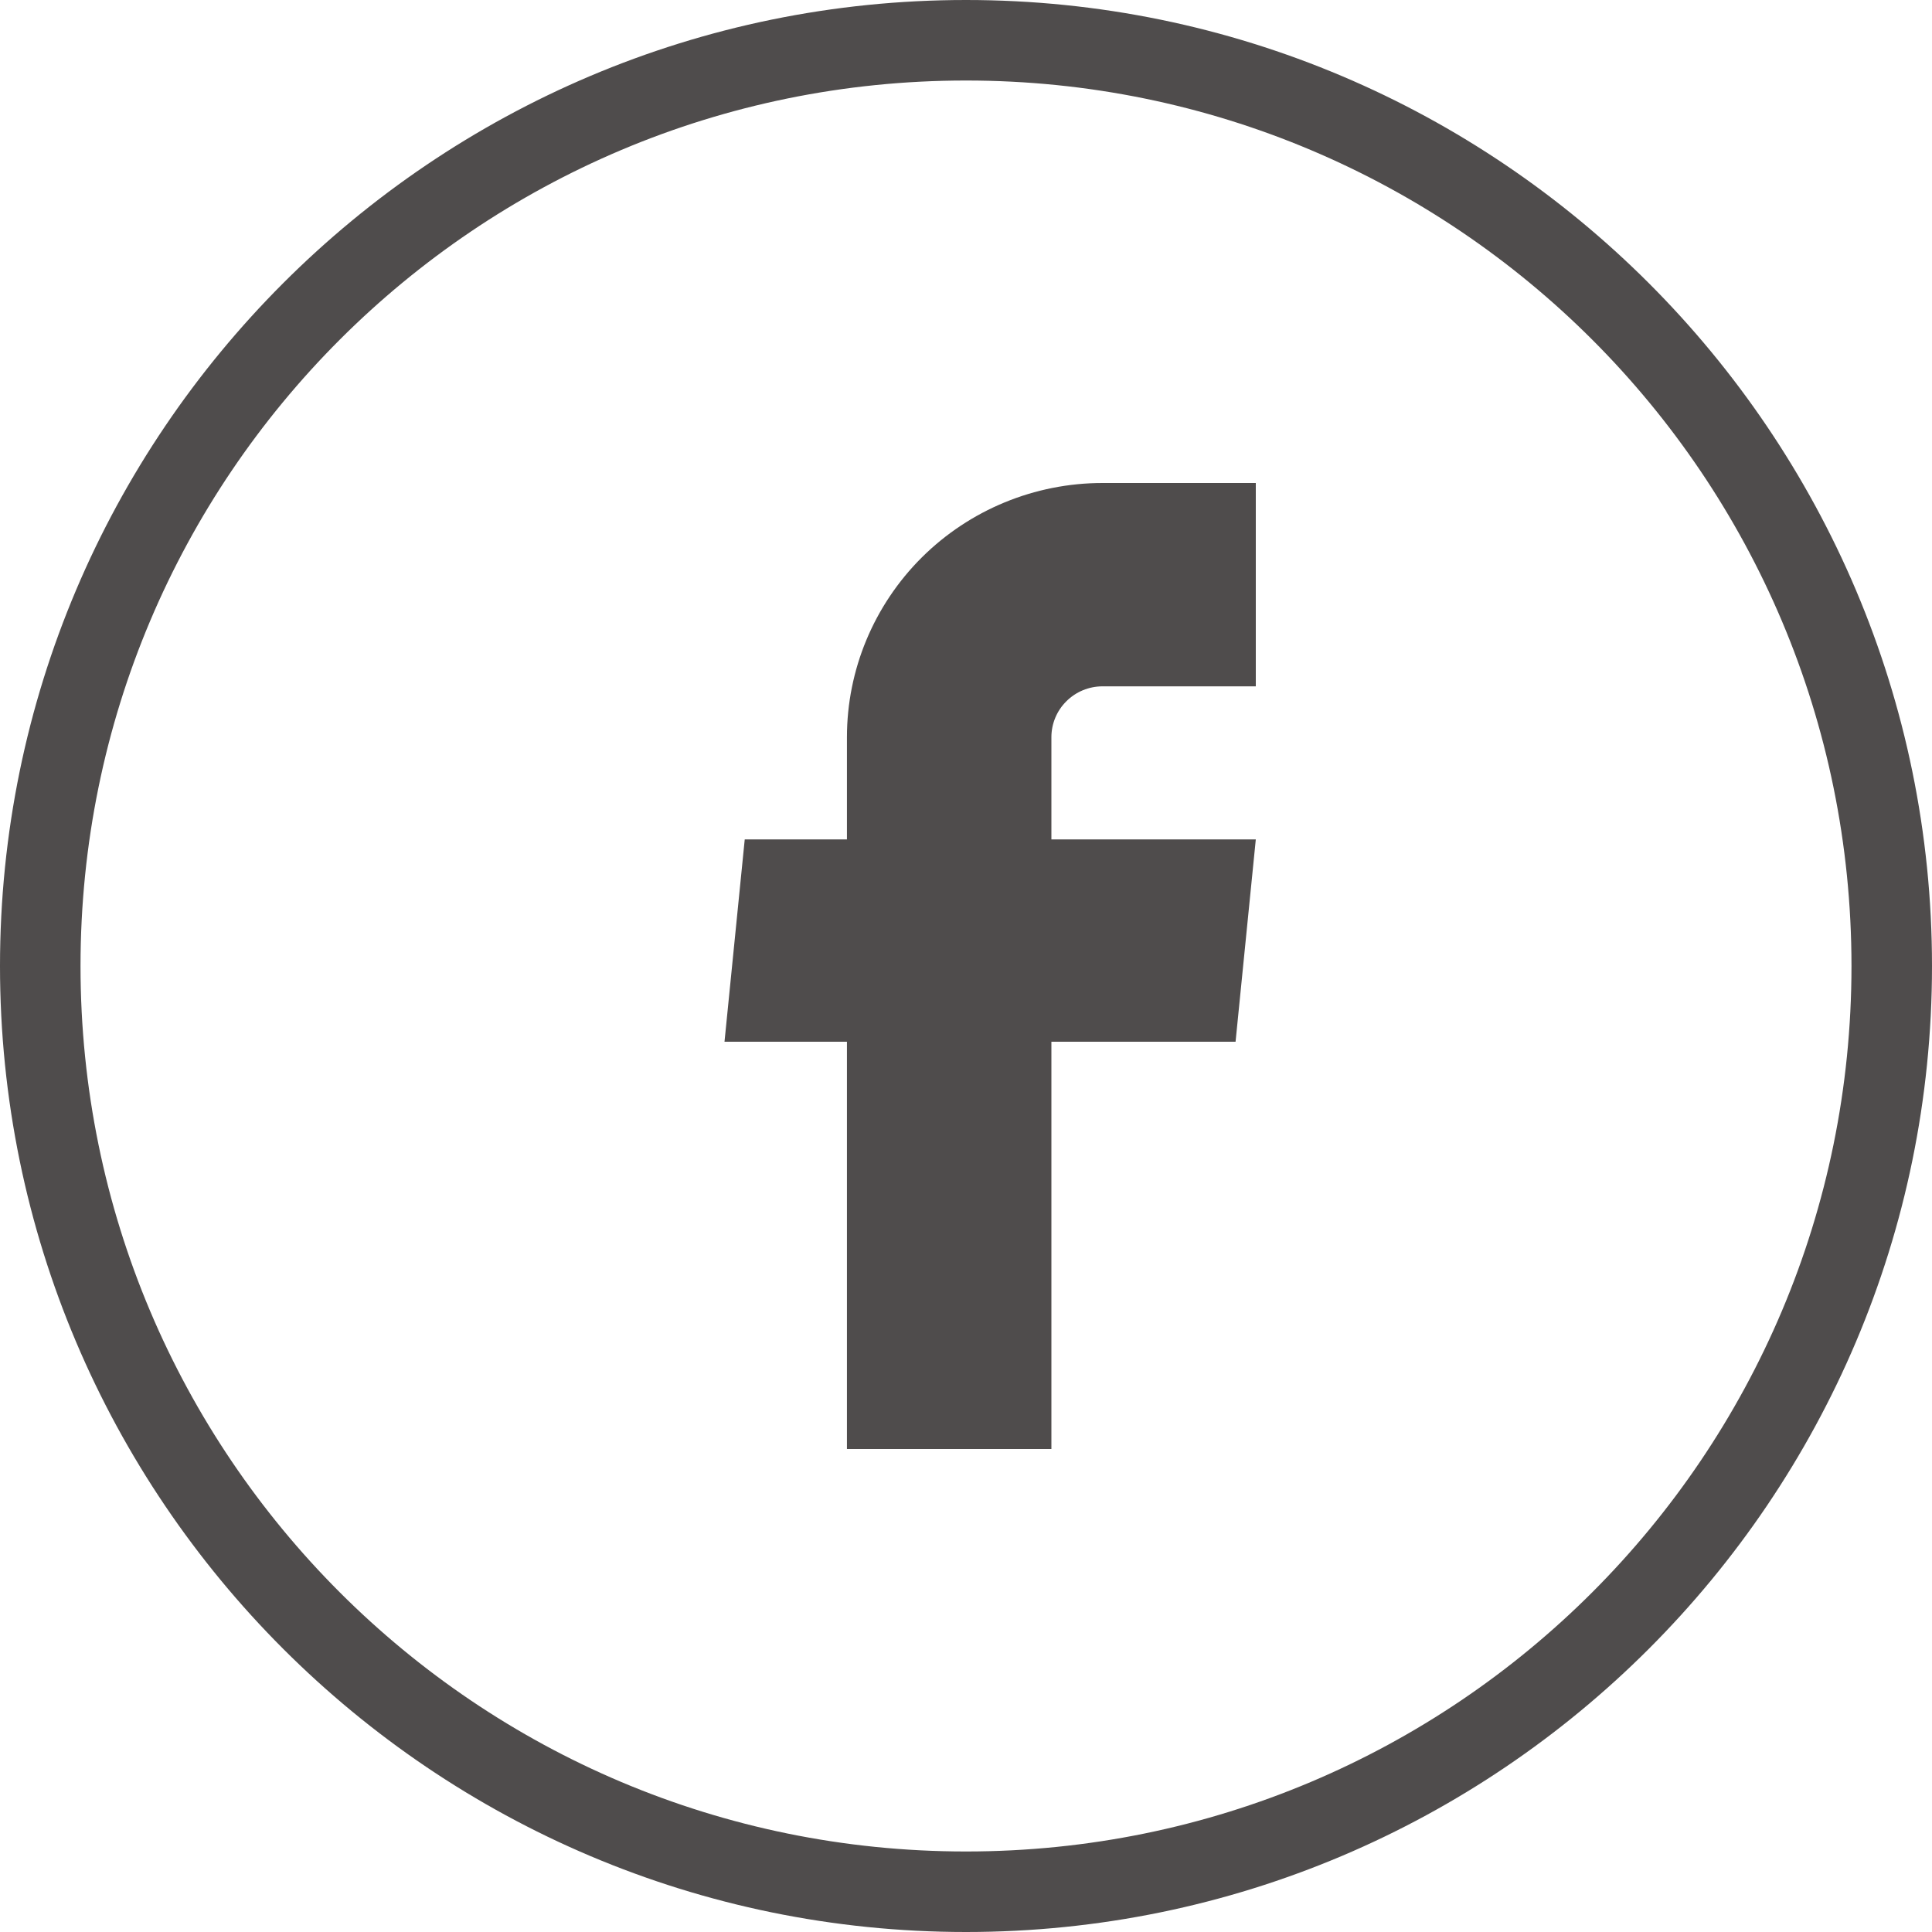
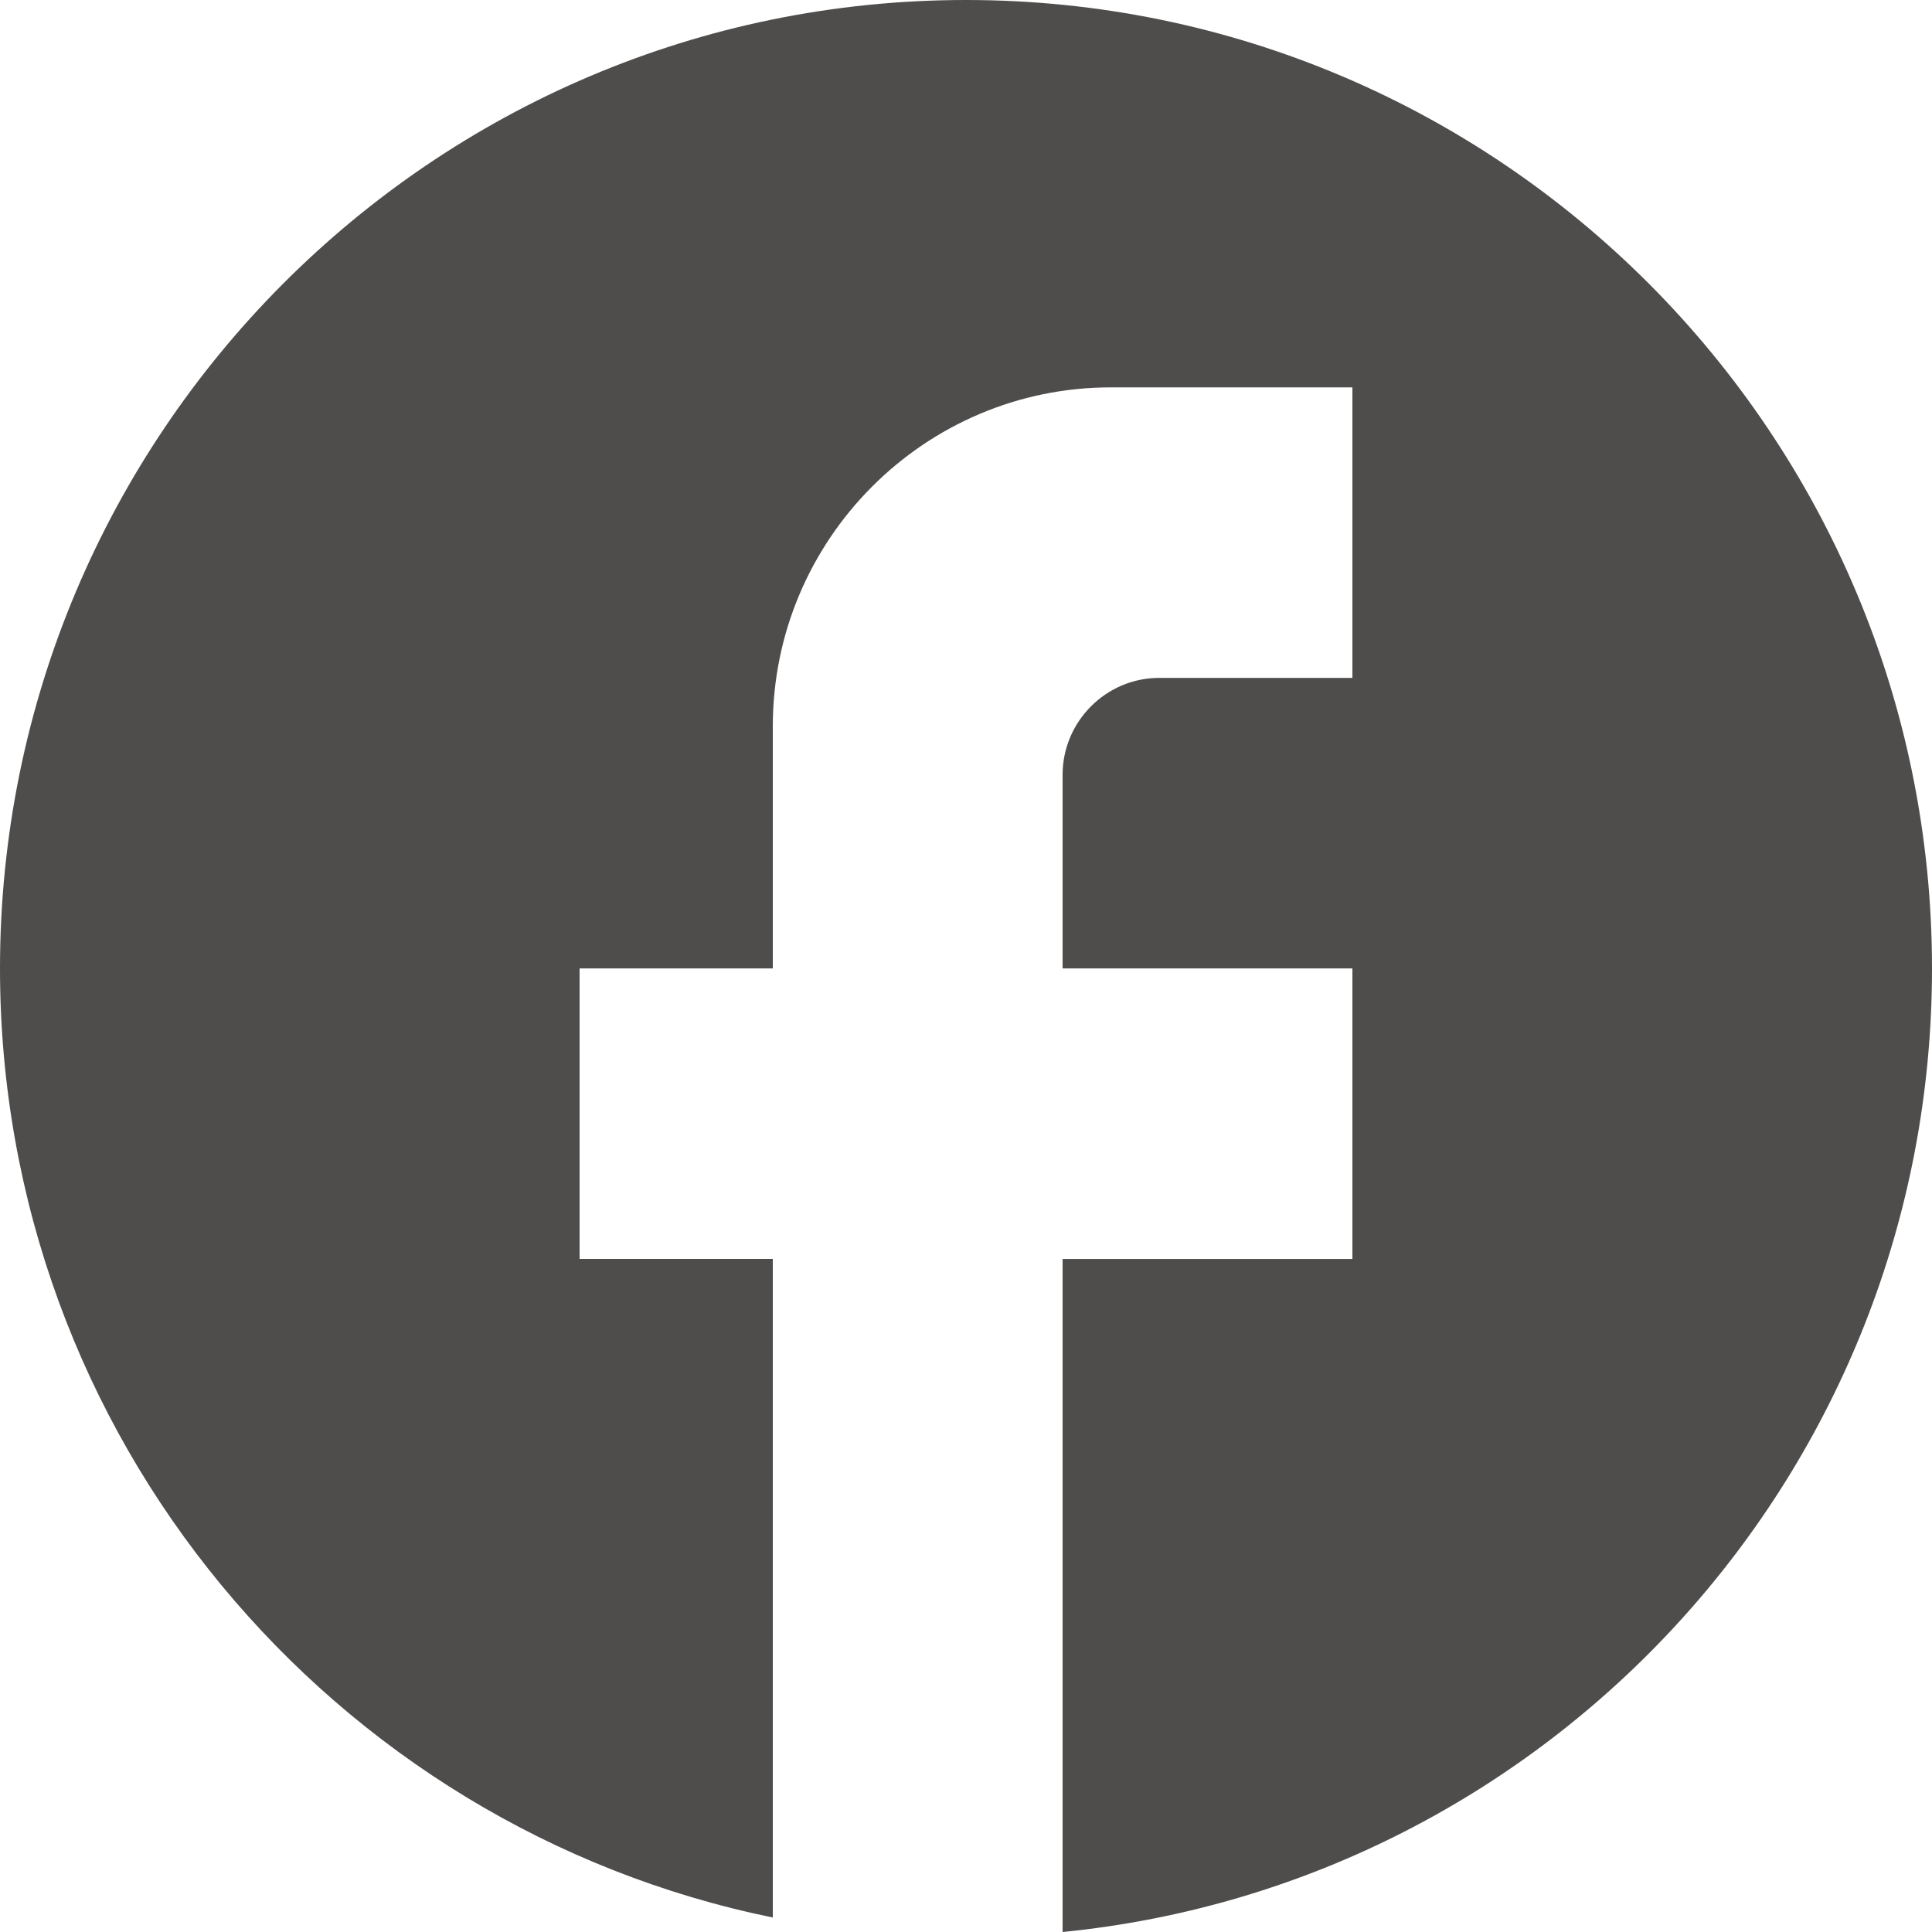
- <svg xmlns="http://www.w3.org/2000/svg" width="40" height="40" viewBox="0 0 40 40" fill="none">
-   <path d="M17.535 30H21.768V21.568H25.581L26 17.379H21.768V15.263C21.768 14.984 21.879 14.716 22.078 14.519C22.276 14.321 22.545 14.21 22.826 14.21H26V10H22.826C21.423 10 20.077 10.555 19.085 11.541C18.093 12.529 17.535 13.867 17.535 15.263V17.379H15.419L15 21.568H17.535V30Z" fill="#4F4C4C" />
-   <path d="M20 0C8.967 0 0 8.967 0 20C0 31.033 8.967 40 20 40C31.033 40 40 31.033 40 20C40 8.967 31.033 0 20 0ZM20 1.667C30.133 1.667 38.333 9.867 38.333 20C38.333 30.133 30.133 38.333 20 38.333C9.867 38.333 1.667 30.133 1.667 20C1.667 9.867 9.867 1.667 20 1.667Z" fill="#4F4C4C" />
+ <svg xmlns="http://www.w3.org/2000/svg" viewBox="0 0 40 40" fill="none">
+   <path fill="#4F4C4C" d="M40 20.05C40 8.982 31.04 0 20 0S0 8.982 0 20.05c0 9.704 6.88 17.785 16 19.65V26.064h-4V20.05h4v-5.012c0-3.87 3.14-7.018 7-7.018h5v6.015h-4c-1.1 0-2 .902-2 2.005v4.01h6v6.015h-6V40c10.1-1.002 18-9.544 18-19.95z" />
</svg>
